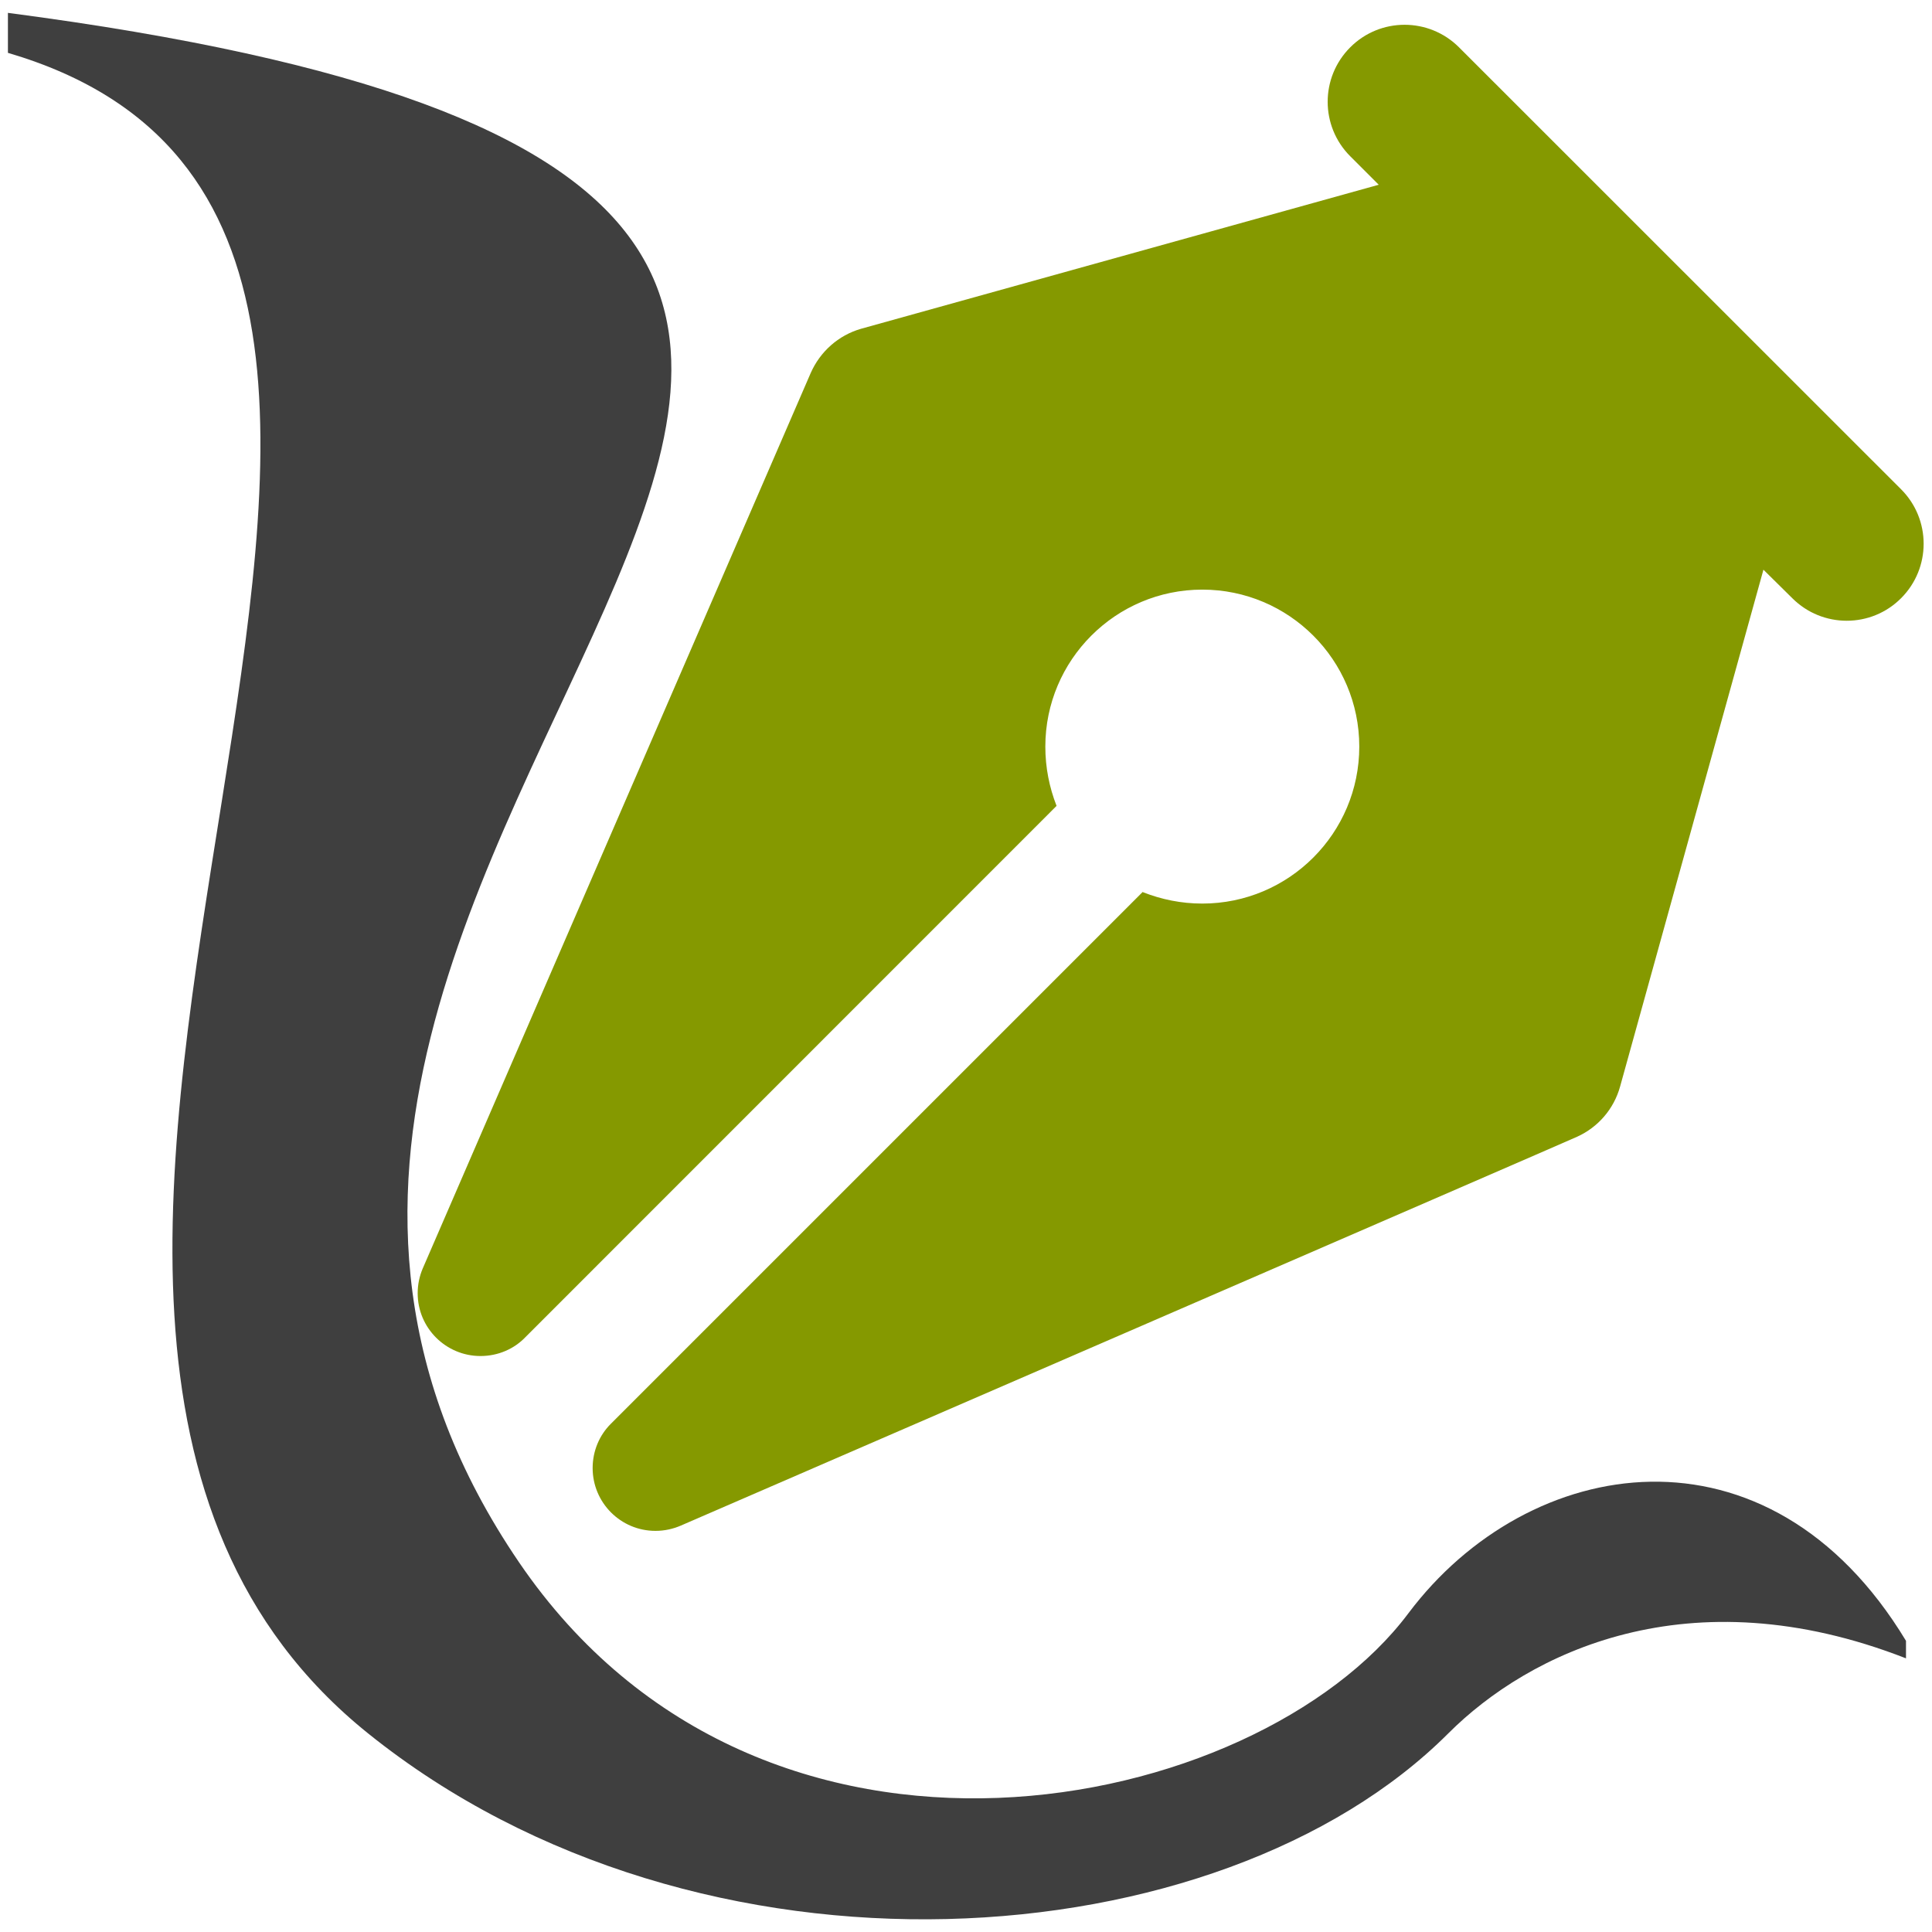
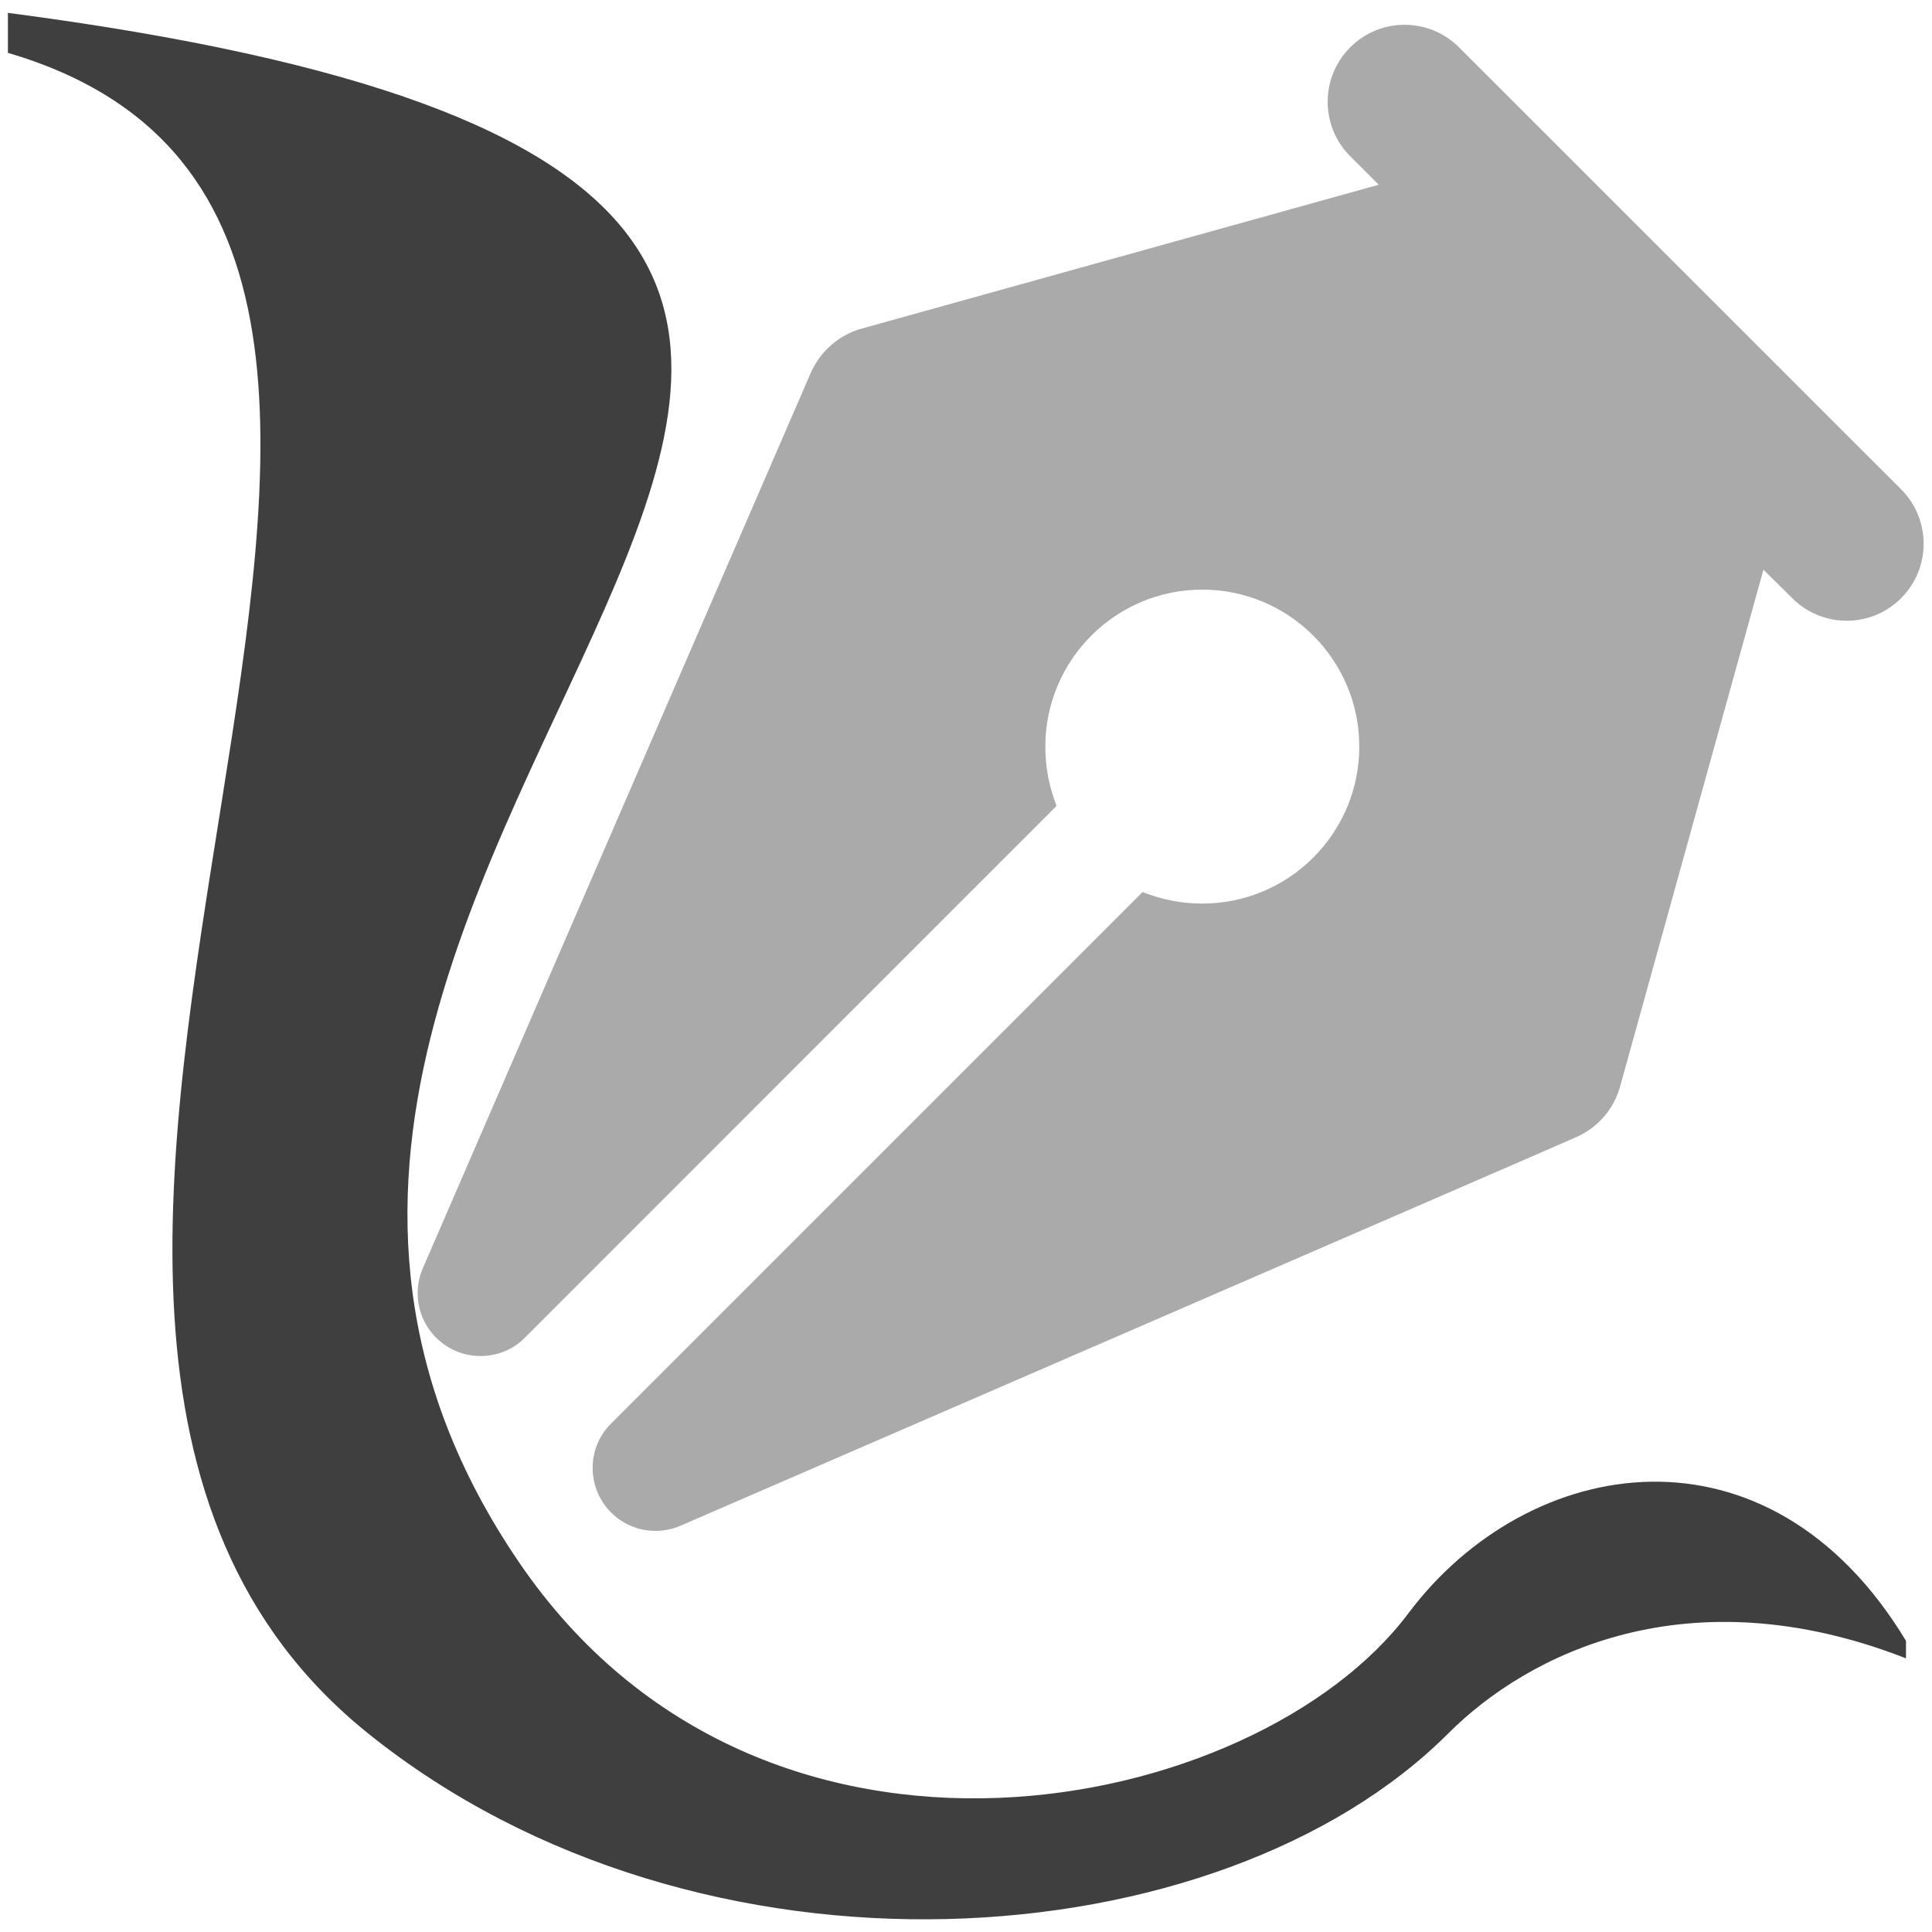
<svg xmlns="http://www.w3.org/2000/svg" version="1.1" width="16" height="16" viewBox="0 0 16 16" id="svg2">
  <defs id="defs10">
    <linearGradient id="linearGradient5704">
      <stop style="stop-color:#5a5a5a;stop-opacity:1;" offset="0" id="stop5706" />
      <stop style="stop-color:#000000;stop-opacity:1;" offset="1" id="stop5708" />
    </linearGradient>
    <linearGradient id="linearGradient16137">
      <stop style="stop-color:#db5d00;stop-opacity:1;" offset="0" id="stop16139" />
      <stop style="stop-color:#ffd749;stop-opacity:1;" offset="0.351" id="stop16141" />
      <stop style="stop-color:#fff593;stop-opacity:1;" offset="0.597" id="stop16143" />
      <stop style="stop-color:#fff7c2;stop-opacity:1;" offset="0.784" id="stop16145" />
      <stop style="stop-color:#ffffff;stop-opacity:1;" offset="1" id="stop16147" />
    </linearGradient>
    <linearGradient id="linearGradient700">
      <stop id="stop347" offset="0" style="stop-color:#376796;stop-opacity:1;" />
      <stop id="stop348" offset="1" style="stop-color:#b0dde2;stop-opacity:1;" />
    </linearGradient>
    <linearGradient id="linearGradient3480">
      <stop id="stop3482" offset="0" style="stop-color:#646464;stop-opacity:1;" />
      <stop id="stop3484" offset="1" style="stop-color:#000000;stop-opacity:1;" />
    </linearGradient>
  </defs>
  <g id="g4" />
-   <path d="M 9.463,7.387 5.058,11.792 c -0.094,0.094 -0.15,0.224 -0.15,0.366 0,0.286 0.232,0.52 0.52,0.52 0.076,0 0.146,-0.016 0.211,-0.044 0,0 7.339,-3.181 7.422,-3.22 0.172,-0.078 0.304,-0.228 0.356,-0.416 l 1.187,-4.28 0.239,0.236 c 0.249,0.249 0.653,0.249 0.901,0 0.249,-0.249 0.249,-0.653 0,-0.902 L 12.083,0.392 c -0.249,-0.249 -0.653,-0.249 -0.901,0 -0.249,0.249 -0.249,0.653 0,0.902 L 11.418,1.53 7.13,2.723 C 6.943,2.777 6.792,2.912 6.714,3.089 L 3.5,10.507 c -0.026,0.062 -0.041,0.13 -0.041,0.203 0,0.288 0.234,0.52 0.52,0.52 0.148,0 0.281,-0.06 0.374,-0.158 L 8.75,6.674 C 8.69,6.52 8.657,6.357 8.657,6.183 c 0,-0.717 0.582,-1.3 1.3,-1.3 0.717,0 1.3,0.582 1.3,1.3 0,0.717 -0.582,1.3 -1.3,1.3 -0.174,0 -0.338,-0.034 -0.491,-0.094 z" id="path6" style="fill:#859900" />
+   <path d="M 9.463,7.387 5.058,11.792 c -0.094,0.094 -0.15,0.224 -0.15,0.366 0,0.286 0.232,0.52 0.52,0.52 0.076,0 0.146,-0.016 0.211,-0.044 0,0 7.339,-3.181 7.422,-3.22 0.172,-0.078 0.304,-0.228 0.356,-0.416 l 1.187,-4.28 0.239,0.236 c 0.249,0.249 0.653,0.249 0.901,0 0.249,-0.249 0.249,-0.653 0,-0.902 L 12.083,0.392 c -0.249,-0.249 -0.653,-0.249 -0.901,0 -0.249,0.249 -0.249,0.653 0,0.902 L 11.418,1.53 7.13,2.723 C 6.943,2.777 6.792,2.912 6.714,3.089 L 3.5,10.507 c -0.026,0.062 -0.041,0.13 -0.041,0.203 0,0.288 0.234,0.52 0.52,0.52 0.148,0 0.281,-0.06 0.374,-0.158 L 8.75,6.674 C 8.69,6.52 8.657,6.357 8.657,6.183 c 0,-0.717 0.582,-1.3 1.3,-1.3 0.717,0 1.3,0.582 1.3,1.3 0,0.717 -0.582,1.3 -1.3,1.3 -0.174,0 -0.338,-0.034 -0.491,-0.094 z" id="path6" style="fill:#aaaaaa;fill-opacity:1" />
  <g id="draw-calligraphic" transform="translate(-31.15438,-101.0983)">
    <path style="fill:#333333;fill-opacity:0.941;stroke-width:1pt" d="m 31.22,101.205 0,0.331 c 5.166,1.517 -1.436,10.366 2.982,13.917 2.752,2.212 7.058,1.889 8.947,0 0.663,-0.663 1.988,-1.325 3.79,-0.621 l 0,-0.145 c -1.139,-1.885 -3.127,-1.553 -4.121,-0.228 -1.257,1.677 -5.347,2.54 -7.365,-0.422 -4.142,-6.078 7.689,-11.273 -4.232,-12.832 z" id="path12296" />
  </g>
</svg>
